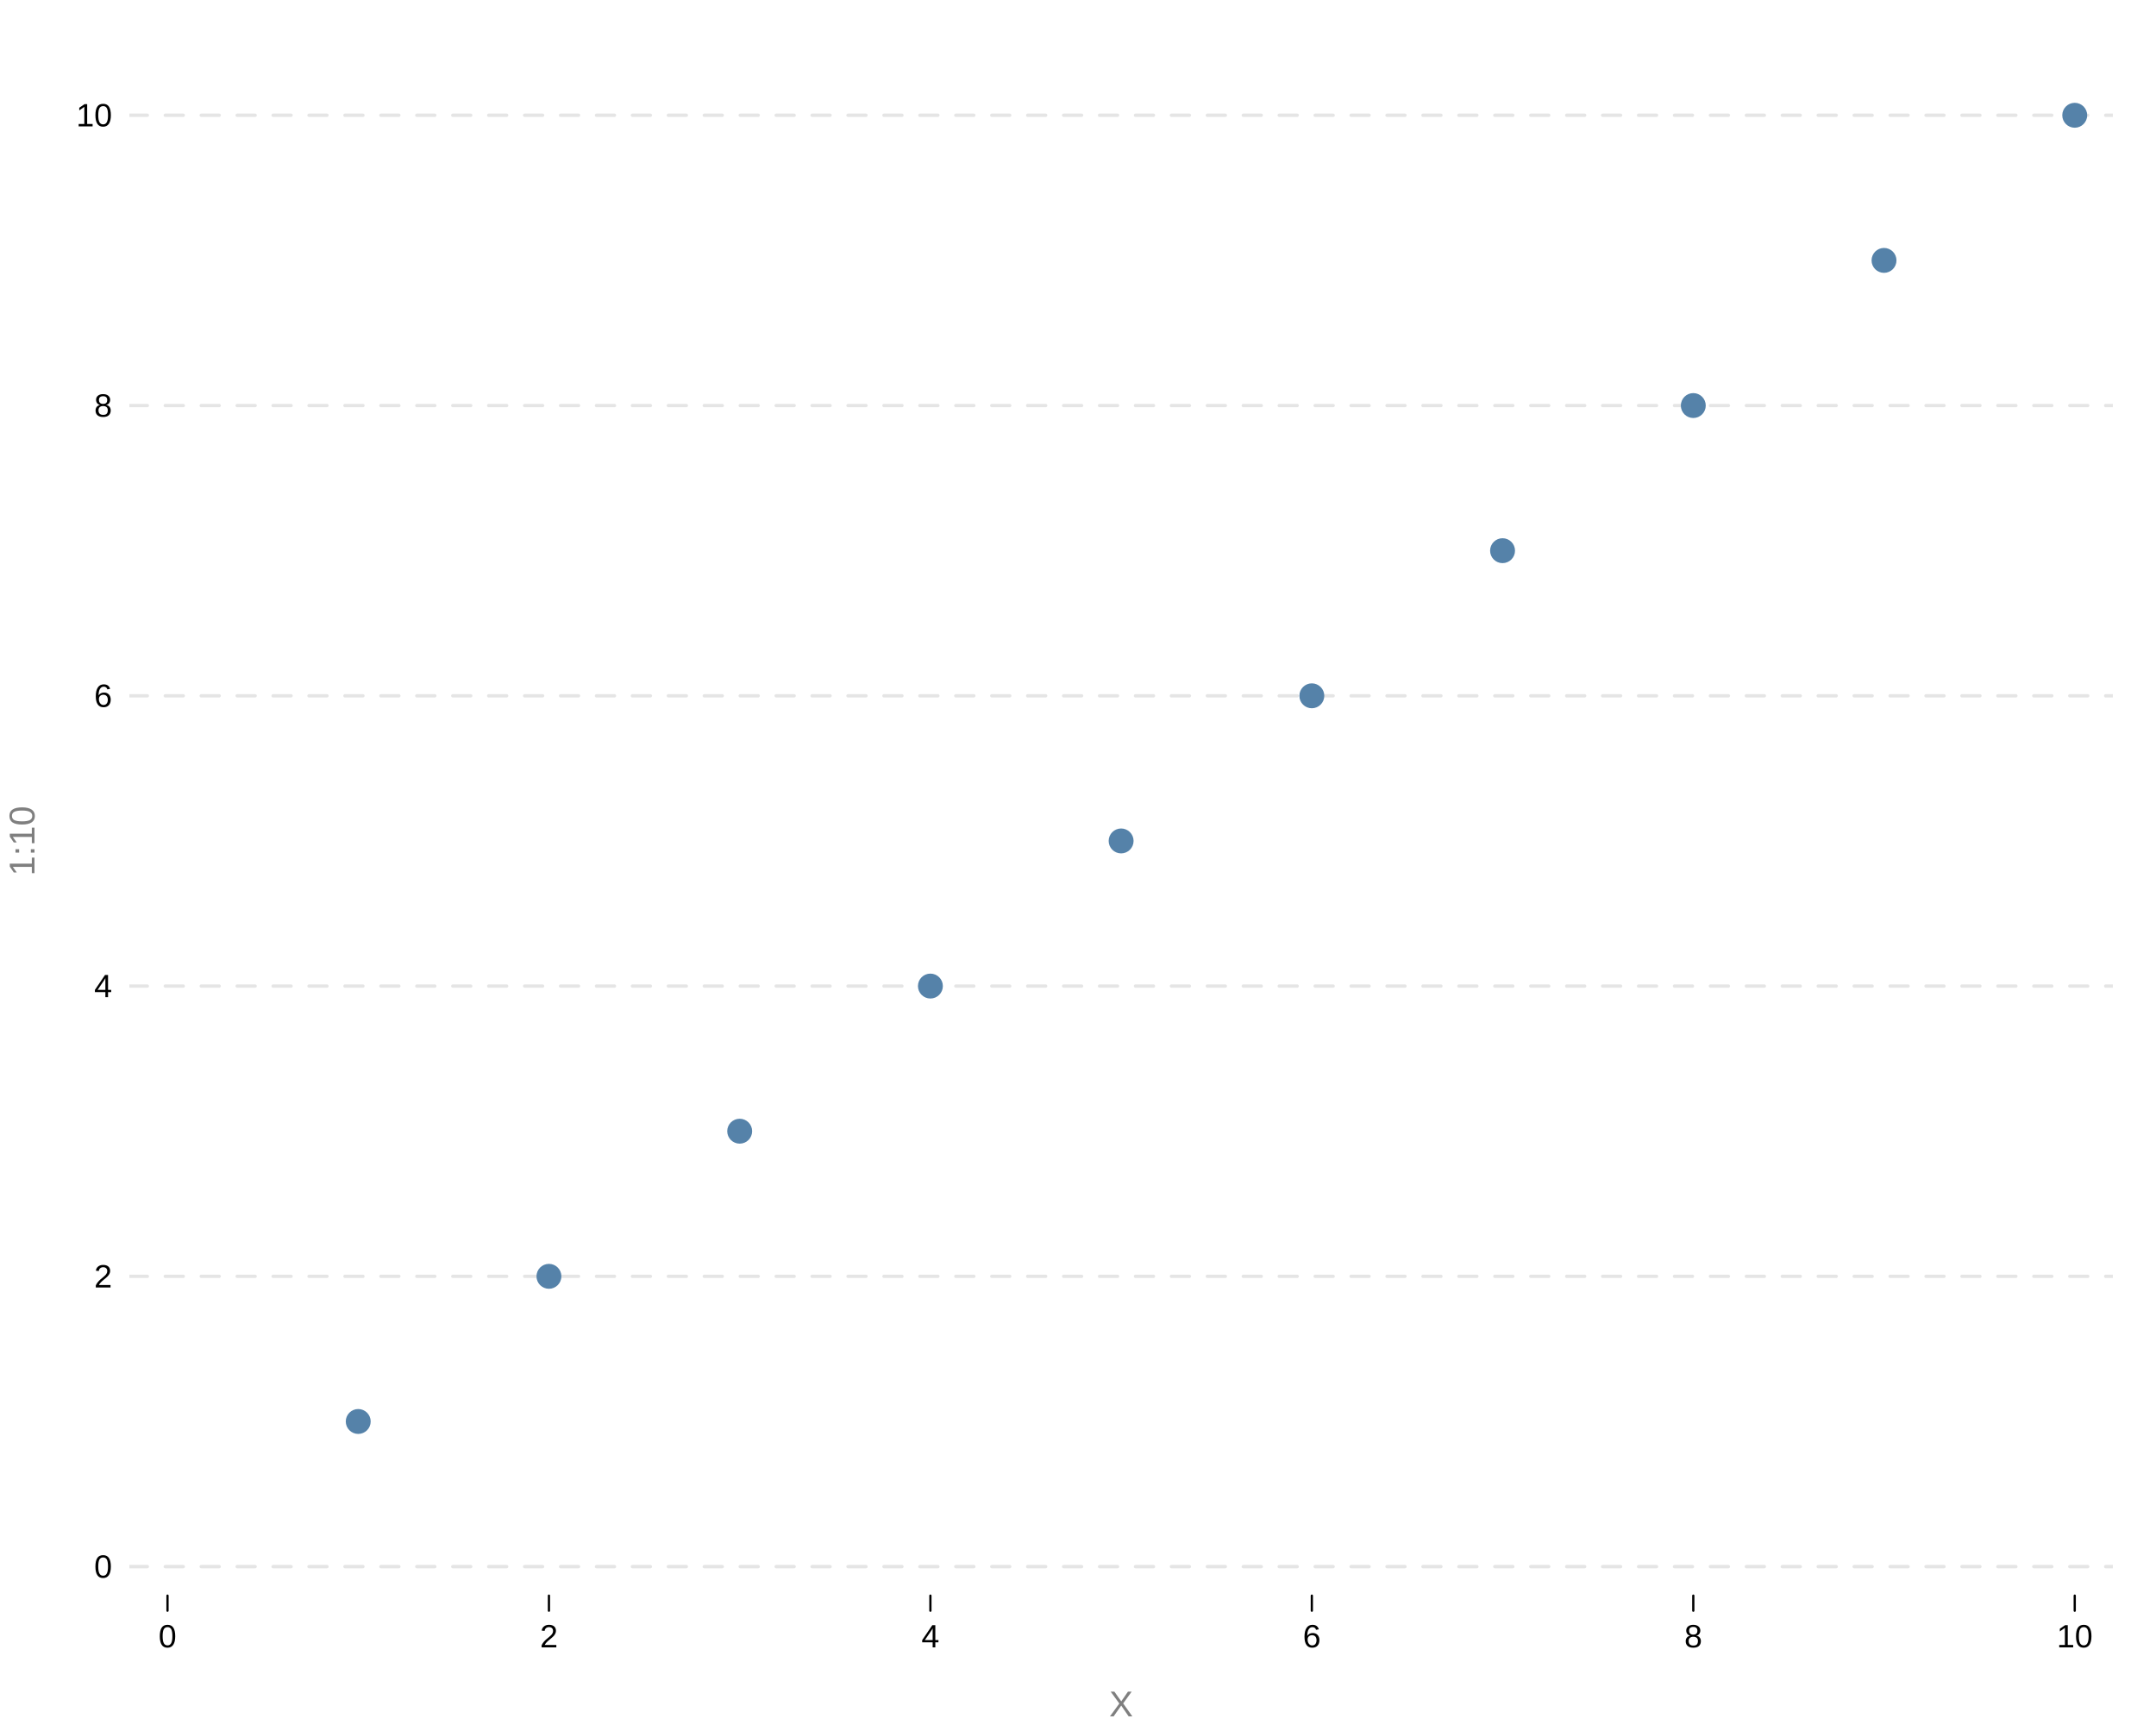
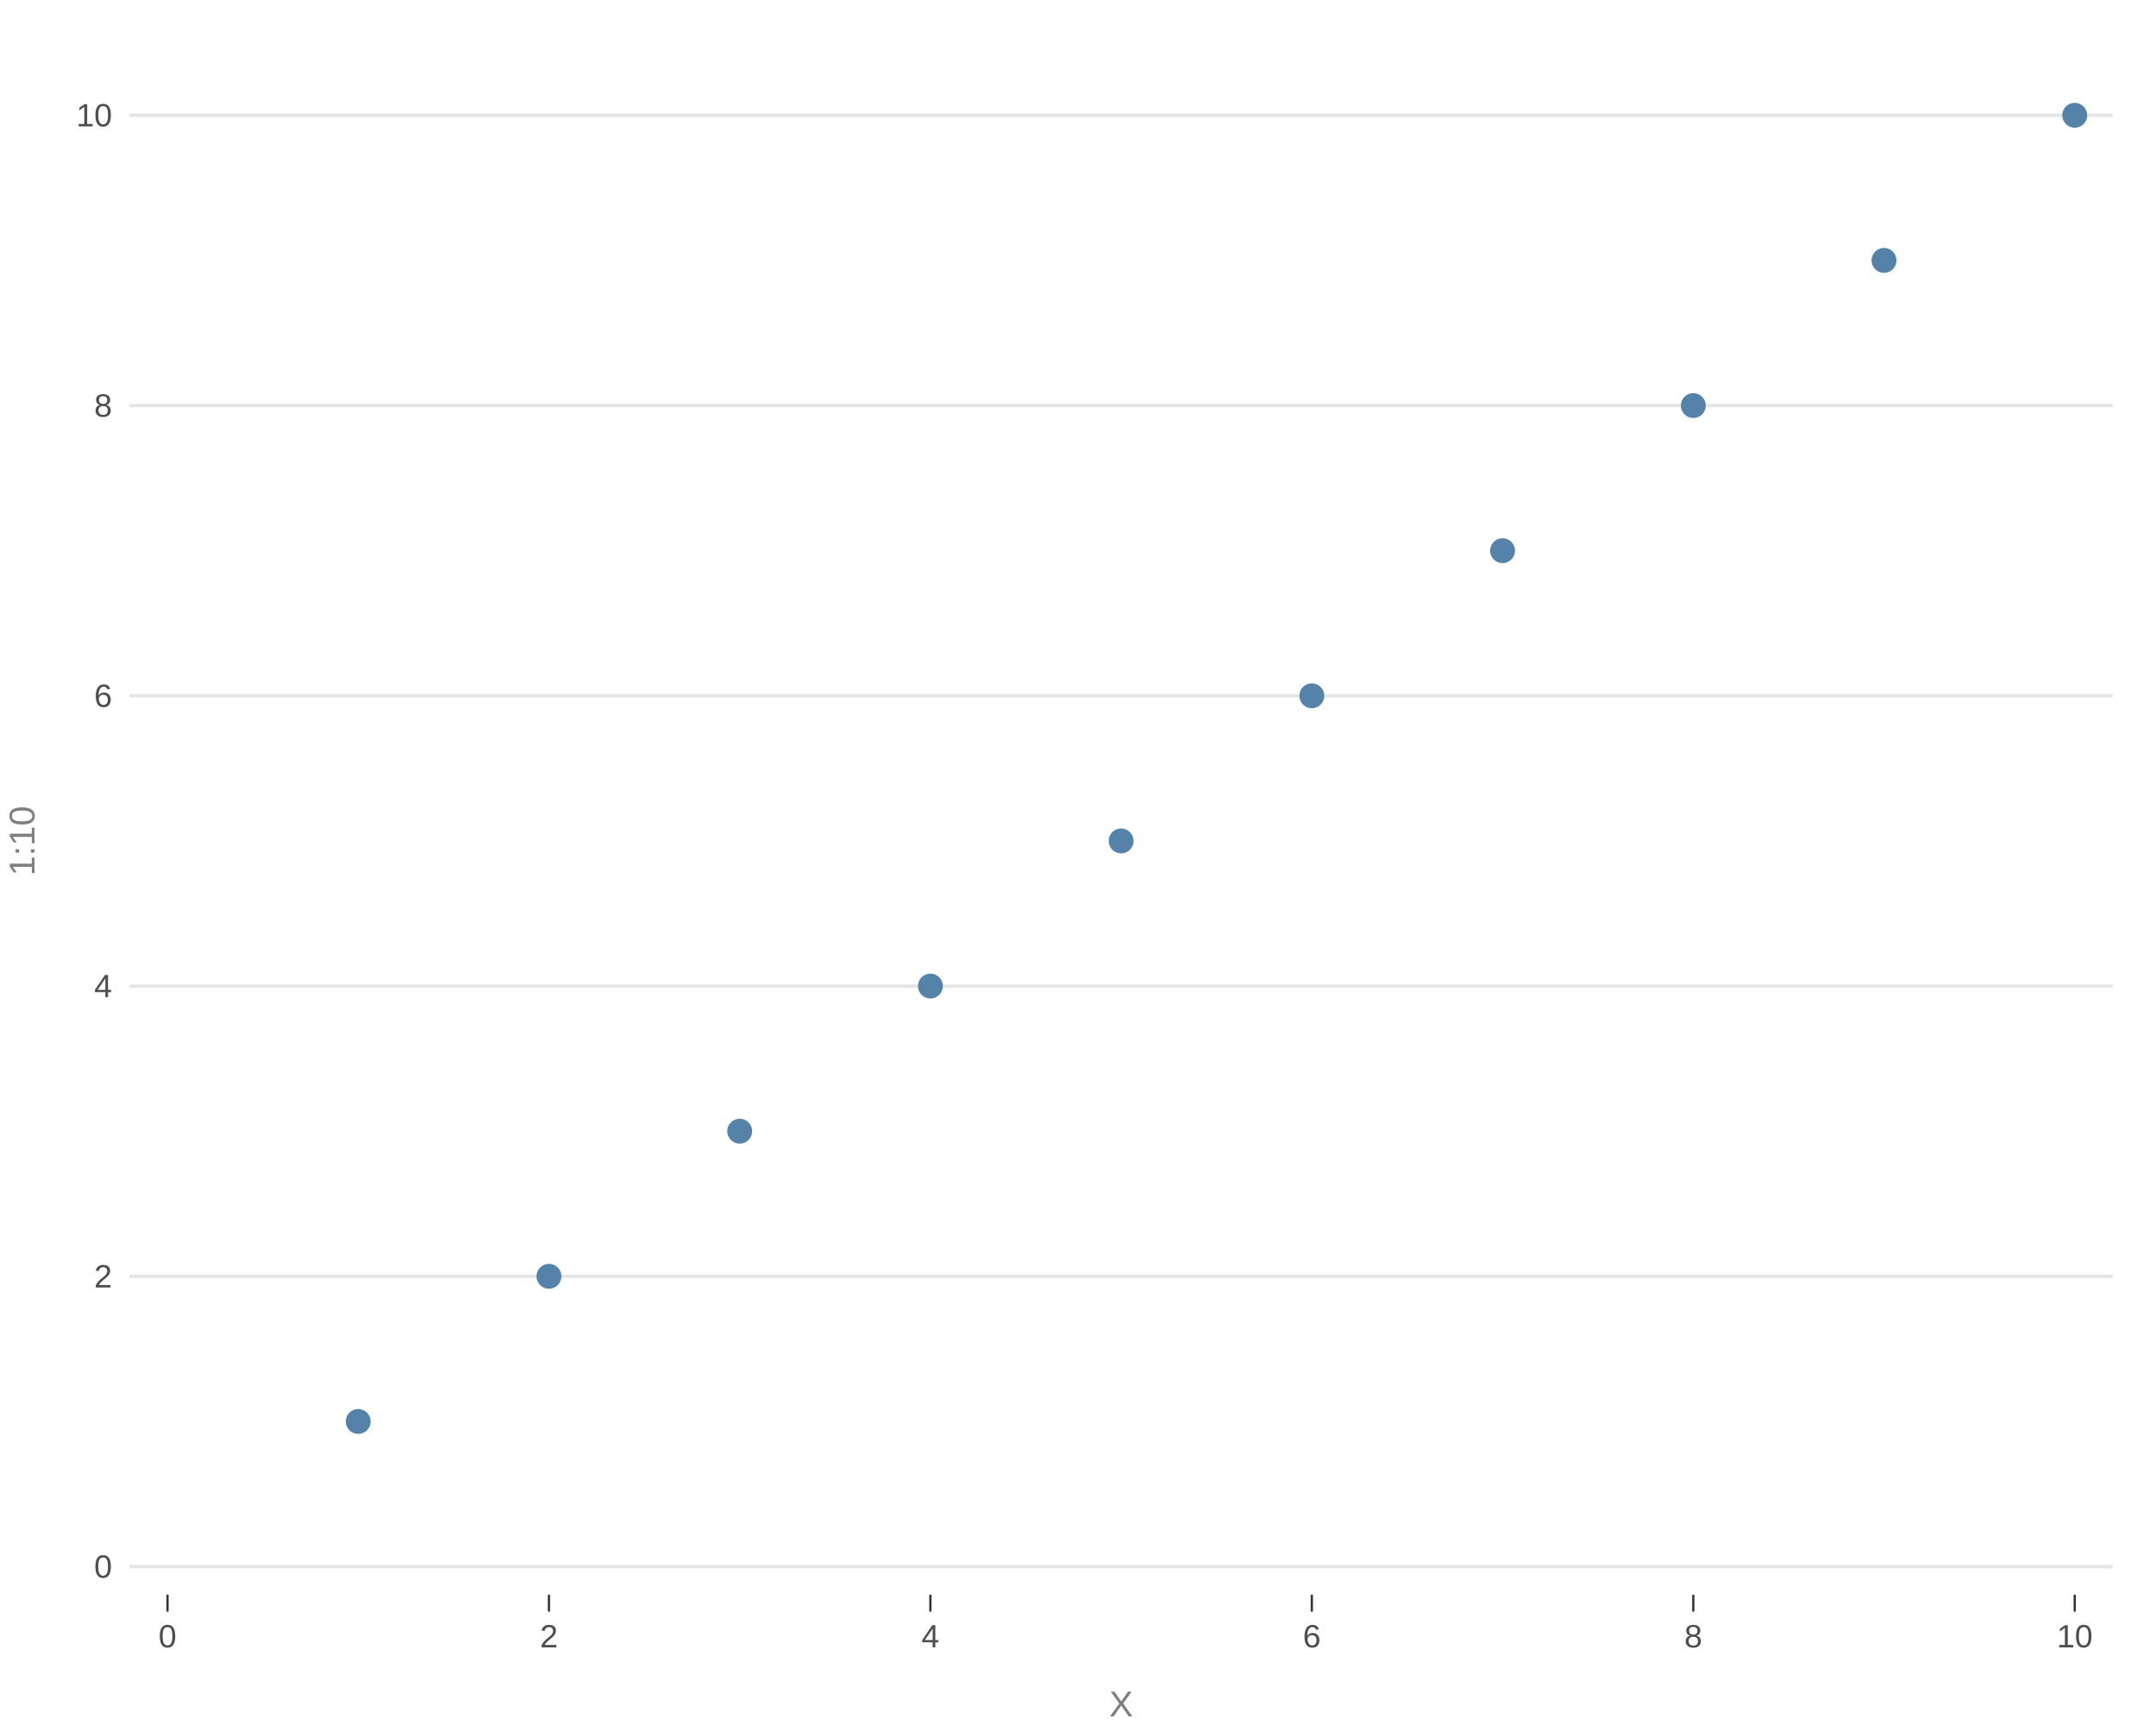
<svg xmlns="http://www.w3.org/2000/svg" viewBox="0 0 720.00 576.00">
  <defs>
    <style type="text/css">
    line, polyline, polygon, path, rect, circle {
      fill: none;
      stroke: #000000;
      stroke-linecap: round;
      stroke-linejoin: round;
      stroke-miterlimit: 10.00;
    }
  </style>
  </defs>
  <rect width="100%" height="100%" style="stroke: none; fill: #FFFFFF;" />
  <defs>
    <clipPath id="cpNDMuMjB8NzA1LjYwfDUzMi44MHwyOC44MA==">
      <rect x="43.20" y="28.80" width="662.40" height="504.00" />
    </clipPath>
  </defs>
-   <line x1="43.20" y1="523.11" x2="705.60" y2="523.11" style="stroke-width: 1.12; stroke: #E5E5E5; stroke-dasharray: 6.00,6.00;" clip-path="url(#cpNDMuMjB8NzA1LjYwfDUzMi44MHwyOC44MA==)" />
-   <line x1="43.20" y1="426.18" x2="705.60" y2="426.18" style="stroke-width: 1.12; stroke: #E5E5E5; stroke-dasharray: 6.00,6.00;" clip-path="url(#cpNDMuMjB8NzA1LjYwfDUzMi44MHwyOC44MA==)" />
-   <line x1="43.20" y1="329.26" x2="705.60" y2="329.26" style="stroke-width: 1.12; stroke: #E5E5E5; stroke-dasharray: 6.00,6.00;" clip-path="url(#cpNDMuMjB8NzA1LjYwfDUzMi44MHwyOC44MA==)" />
-   <line x1="43.20" y1="232.34" x2="705.60" y2="232.34" style="stroke-width: 1.12; stroke: #E5E5E5; stroke-dasharray: 6.00,6.00;" clip-path="url(#cpNDMuMjB8NzA1LjYwfDUzMi44MHwyOC44MA==)" />
-   <line x1="43.20" y1="135.42" x2="705.60" y2="135.42" style="stroke-width: 1.12; stroke: #E5E5E5; stroke-dasharray: 6.00,6.00;" clip-path="url(#cpNDMuMjB8NzA1LjYwfDUzMi44MHwyOC44MA==)" />
-   <line x1="43.20" y1="38.49" x2="705.60" y2="38.49" style="stroke-width: 1.12; stroke: #E5E5E5; stroke-dasharray: 6.00,6.00;" clip-path="url(#cpNDMuMjB8NzA1LjYwfDUzMi44MHwyOC44MA==)" />
+   <line x1="43.20" y1="523.11" x2="705.60" y2="523.11" style="stroke-width: 1.12; stroke: #E5E5E5;" clip-path="url(#cpNDMuMjB8NzA1LjYwfDUzMi44MHwyOC44MA==)" />
+   <line x1="43.20" y1="426.18" x2="705.60" y2="426.18" style="stroke-width: 1.12; stroke: #E5E5E5;" clip-path="url(#cpNDMuMjB8NzA1LjYwfDUzMi44MHwyOC44MA==)" />
+   <line x1="43.20" y1="329.26" x2="705.60" y2="329.26" style="stroke-width: 1.12; stroke: #E5E5E5;" clip-path="url(#cpNDMuMjB8NzA1LjYwfDUzMi44MHwyOC44MA==)" />
+   <line x1="43.20" y1="232.34" x2="705.60" y2="232.34" style="stroke-width: 1.12; stroke: #E5E5E5;" clip-path="url(#cpNDMuMjB8NzA1LjYwfDUzMi44MHwyOC44MA==)" />
+   <line x1="43.20" y1="135.42" x2="705.60" y2="135.42" style="stroke-width: 1.12; stroke: #E5E5E5;" clip-path="url(#cpNDMuMjB8NzA1LjYwfDUzMi44MHwyOC44MA==)" />
+   <line x1="43.20" y1="38.49" x2="705.60" y2="38.49" style="stroke-width: 1.12; stroke: #E5E5E5;" clip-path="url(#cpNDMuMjB8NzA1LjYwfDUzMi44MHwyOC44MA==)" />
  <circle cx="119.63" cy="474.65" r="2.70pt" style="stroke-width: 1.12; stroke: #5582A9; fill: #5582A9;" clip-path="url(#cpNDMuMjB8NzA1LjYwfDUzMi44MHwyOC44MA==)" />
  <circle cx="183.32" cy="426.18" r="2.70pt" style="stroke-width: 1.12; stroke: #5582A9; fill: #5582A9;" clip-path="url(#cpNDMuMjB8NzA1LjYwfDUzMi44MHwyOC44MA==)" />
  <circle cx="247.02" cy="377.72" r="2.70pt" style="stroke-width: 1.12; stroke: #5582A9; fill: #5582A9;" clip-path="url(#cpNDMuMjB8NzA1LjYwfDUzMi44MHwyOC44MA==)" />
  <circle cx="310.71" cy="329.26" r="2.70pt" style="stroke-width: 1.12; stroke: #5582A9; fill: #5582A9;" clip-path="url(#cpNDMuMjB8NzA1LjYwfDUzMi44MHwyOC44MA==)" />
  <circle cx="374.40" cy="280.80" r="2.70pt" style="stroke-width: 1.12; stroke: #5582A9; fill: #5582A9;" clip-path="url(#cpNDMuMjB8NzA1LjYwfDUzMi44MHwyOC44MA==)" />
  <circle cx="438.09" cy="232.34" r="2.70pt" style="stroke-width: 1.12; stroke: #5582A9; fill: #5582A9;" clip-path="url(#cpNDMuMjB8NzA1LjYwfDUzMi44MHwyOC44MA==)" />
  <circle cx="501.78" cy="183.88" r="2.70pt" style="stroke-width: 1.12; stroke: #5582A9; fill: #5582A9;" clip-path="url(#cpNDMuMjB8NzA1LjYwfDUzMi44MHwyOC44MA==)" />
  <circle cx="565.48" cy="135.42" r="2.70pt" style="stroke-width: 1.12; stroke: #5582A9; fill: #5582A9;" clip-path="url(#cpNDMuMjB8NzA1LjYwfDUzMi44MHwyOC44MA==)" />
  <circle cx="629.17" cy="86.95" r="2.70pt" style="stroke-width: 1.12; stroke: #5582A9; fill: #5582A9;" clip-path="url(#cpNDMuMjB8NzA1LjYwfDUzMi44MHwyOC44MA==)" />
  <circle cx="692.86" cy="38.49" r="2.70pt" style="stroke-width: 1.12; stroke: #5582A9; fill: #5582A9;" clip-path="url(#cpNDMuMjB8NzA1LjYwfDUzMi44MHwyOC44MA==)" />
  <defs>
    <clipPath id="cpMC4wMHw3MjAuMDB8NTc2LjAwfDAuMDA=">
      <rect x="0.00" y="0.00" width="720.00" height="576.00" />
    </clipPath>
  </defs>
  <g clip-path="url(#cpMC4wMHw3MjAuMDB8NTc2LjAwfDAuMDA=)">
    <text x="370.40" y="573.12" style="font-size: 12.00px; fill: #7F7F7F; font-family: Liberation Sans;" textLength="8.00px" lengthAdjust="spacingAndGlyphs">X</text>
  </g>
  <g clip-path="url(#cpMC4wMHw3MjAuMDB8NTc2LjAwfDAuMDA=)">
    <text transform="translate(11.52,292.47) rotate(-90)" style="font-size: 12.00px; fill: #7F7F7F; font-family: Liberation Sans;" textLength="23.34px" lengthAdjust="spacingAndGlyphs">1:10</text>
  </g>
+   <line x1="55.94" y1="532.80" x2="55.94" y2="537.84" style="stroke-width: 0.75; stroke: #333333;" clip-path="url(#cpMC4wMHw3MjAuMDB8NTc2LjAwfDAuMDA=)" />
+   <line x1="183.32" y1="532.80" x2="183.32" y2="537.84" style="stroke-width: 0.75; stroke: #333333;" clip-path="url(#cpMC4wMHw3MjAuMDB8NTc2LjAwfDAuMDA=)" />
+   <line x1="310.71" y1="532.80" x2="310.71" y2="537.84" style="stroke-width: 0.75; stroke: #333333;" clip-path="url(#cpMC4wMHw3MjAuMDB8NTc2LjAwfDAuMDA=)" />
+   <line x1="438.09" y1="532.80" x2="438.09" y2="537.84" style="stroke-width: 0.75; stroke: #333333;" clip-path="url(#cpMC4wMHw3MjAuMDB8NTc2LjAwfDAuMDA=)" />
+   <line x1="565.48" y1="532.80" x2="565.48" y2="537.84" style="stroke-width: 0.75; stroke: #333333;" clip-path="url(#cpMC4wMHw3MjAuMDB8NTc2LjAwfDAuMDA=)" />
+   <line x1="692.86" y1="532.80" x2="692.86" y2="537.84" style="stroke-width: 0.75; stroke: #333333;" clip-path="url(#cpMC4wMHw3MjAuMDB8NTc2LjAwfDAuMDA=)" />
  <g clip-path="url(#cpMC4wMHw3MjAuMDB8NTc2LjAwfDAuMDA=)">
-     <text x="31.44" y="526.82" style="font-size: 10.80px; font-family: Liberation Sans;" textLength="6.00px" lengthAdjust="spacingAndGlyphs">0</text>
+     <text x="52.94" y="550.08" style="font-size: 10.80px; fill: #4D4D4D; font-family: Liberation Sans;" textLength="6.00px" lengthAdjust="spacingAndGlyphs">0</text>
  </g>
  <g clip-path="url(#cpMC4wMHw3MjAuMDB8NTc2LjAwfDAuMDA=)">
-     <text x="31.44" y="429.90" style="font-size: 10.80px; font-family: Liberation Sans;" textLength="6.00px" lengthAdjust="spacingAndGlyphs">2</text>
+     <text x="180.32" y="550.08" style="font-size: 10.80px; fill: #4D4D4D; font-family: Liberation Sans;" textLength="6.00px" lengthAdjust="spacingAndGlyphs">2</text>
  </g>
  <g clip-path="url(#cpMC4wMHw3MjAuMDB8NTc2LjAwfDAuMDA=)">
-     <text x="31.44" y="332.97" style="font-size: 10.80px; font-family: Liberation Sans;" textLength="6.00px" lengthAdjust="spacingAndGlyphs">4</text>
+     <text x="307.71" y="550.08" style="font-size: 10.80px; fill: #4D4D4D; font-family: Liberation Sans;" textLength="6.00px" lengthAdjust="spacingAndGlyphs">4</text>
  </g>
  <g clip-path="url(#cpMC4wMHw3MjAuMDB8NTc2LjAwfDAuMDA=)">
-     <text x="31.44" y="236.05" style="font-size: 10.80px; font-family: Liberation Sans;" textLength="6.00px" lengthAdjust="spacingAndGlyphs">6</text>
+     <text x="435.09" y="550.08" style="font-size: 10.80px; fill: #4D4D4D; font-family: Liberation Sans;" textLength="6.00px" lengthAdjust="spacingAndGlyphs">6</text>
  </g>
  <g clip-path="url(#cpMC4wMHw3MjAuMDB8NTc2LjAwfDAuMDA=)">
-     <text x="31.44" y="139.13" style="font-size: 10.80px; font-family: Liberation Sans;" textLength="6.00px" lengthAdjust="spacingAndGlyphs">8</text>
+     <text x="562.48" y="550.08" style="font-size: 10.80px; fill: #4D4D4D; font-family: Liberation Sans;" textLength="6.00px" lengthAdjust="spacingAndGlyphs">8</text>
  </g>
  <g clip-path="url(#cpMC4wMHw3MjAuMDB8NTc2LjAwfDAuMDA=)">
-     <text x="25.44" y="42.20" style="font-size: 10.80px; font-family: Liberation Sans;" textLength="12.00px" lengthAdjust="spacingAndGlyphs">10</text>
-   </g>
-   <line x1="55.94" y1="532.80" x2="55.94" y2="537.84" style="stroke-width: 0.75;" clip-path="url(#cpMC4wMHw3MjAuMDB8NTc2LjAwfDAuMDA=)" />
-   <line x1="183.32" y1="532.80" x2="183.32" y2="537.84" style="stroke-width: 0.75;" clip-path="url(#cpMC4wMHw3MjAuMDB8NTc2LjAwfDAuMDA=)" />
-   <line x1="310.71" y1="532.80" x2="310.71" y2="537.84" style="stroke-width: 0.75;" clip-path="url(#cpMC4wMHw3MjAuMDB8NTc2LjAwfDAuMDA=)" />
-   <line x1="438.09" y1="532.80" x2="438.09" y2="537.84" style="stroke-width: 0.75;" clip-path="url(#cpMC4wMHw3MjAuMDB8NTc2LjAwfDAuMDA=)" />
-   <line x1="565.48" y1="532.80" x2="565.48" y2="537.84" style="stroke-width: 0.75;" clip-path="url(#cpMC4wMHw3MjAuMDB8NTc2LjAwfDAuMDA=)" />
-   <line x1="692.86" y1="532.80" x2="692.86" y2="537.84" style="stroke-width: 0.75;" clip-path="url(#cpMC4wMHw3MjAuMDB8NTc2LjAwfDAuMDA=)" />
-   <g clip-path="url(#cpMC4wMHw3MjAuMDB8NTc2LjAwfDAuMDA=)">
-     <text x="52.94" y="550.08" style="font-size: 10.80px; font-family: Liberation Sans;" textLength="6.00px" lengthAdjust="spacingAndGlyphs">0</text>
+     <text x="686.86" y="550.08" style="font-size: 10.80px; fill: #4D4D4D; font-family: Liberation Sans;" textLength="12.00px" lengthAdjust="spacingAndGlyphs">10</text>
  </g>
  <g clip-path="url(#cpMC4wMHw3MjAuMDB8NTc2LjAwfDAuMDA=)">
-     <text x="180.32" y="550.08" style="font-size: 10.80px; font-family: Liberation Sans;" textLength="6.00px" lengthAdjust="spacingAndGlyphs">2</text>
+     <text x="31.44" y="526.82" style="font-size: 10.80px; fill: #4D4D4D; font-family: Liberation Sans;" textLength="6.00px" lengthAdjust="spacingAndGlyphs">0</text>
  </g>
  <g clip-path="url(#cpMC4wMHw3MjAuMDB8NTc2LjAwfDAuMDA=)">
-     <text x="307.71" y="550.08" style="font-size: 10.80px; font-family: Liberation Sans;" textLength="6.00px" lengthAdjust="spacingAndGlyphs">4</text>
+     <text x="31.44" y="429.90" style="font-size: 10.80px; fill: #4D4D4D; font-family: Liberation Sans;" textLength="6.00px" lengthAdjust="spacingAndGlyphs">2</text>
  </g>
  <g clip-path="url(#cpMC4wMHw3MjAuMDB8NTc2LjAwfDAuMDA=)">
-     <text x="435.09" y="550.08" style="font-size: 10.80px; font-family: Liberation Sans;" textLength="6.00px" lengthAdjust="spacingAndGlyphs">6</text>
+     <text x="31.44" y="332.97" style="font-size: 10.80px; fill: #4D4D4D; font-family: Liberation Sans;" textLength="6.00px" lengthAdjust="spacingAndGlyphs">4</text>
  </g>
  <g clip-path="url(#cpMC4wMHw3MjAuMDB8NTc2LjAwfDAuMDA=)">
-     <text x="562.48" y="550.08" style="font-size: 10.80px; font-family: Liberation Sans;" textLength="6.00px" lengthAdjust="spacingAndGlyphs">8</text>
+     <text x="31.44" y="236.05" style="font-size: 10.80px; fill: #4D4D4D; font-family: Liberation Sans;" textLength="6.00px" lengthAdjust="spacingAndGlyphs">6</text>
  </g>
  <g clip-path="url(#cpMC4wMHw3MjAuMDB8NTc2LjAwfDAuMDA=)">
-     <text x="686.86" y="550.08" style="font-size: 10.80px; font-family: Liberation Sans;" textLength="12.00px" lengthAdjust="spacingAndGlyphs">10</text>
+     <text x="31.44" y="139.13" style="font-size: 10.80px; fill: #4D4D4D; font-family: Liberation Sans;" textLength="6.00px" lengthAdjust="spacingAndGlyphs">8</text>
+   </g>
+   <g clip-path="url(#cpMC4wMHw3MjAuMDB8NTc2LjAwfDAuMDA=)">
+     <text x="25.44" y="42.20" style="font-size: 10.80px; fill: #4D4D4D; font-family: Liberation Sans;" textLength="12.00px" lengthAdjust="spacingAndGlyphs">10</text>
  </g>
</svg>
